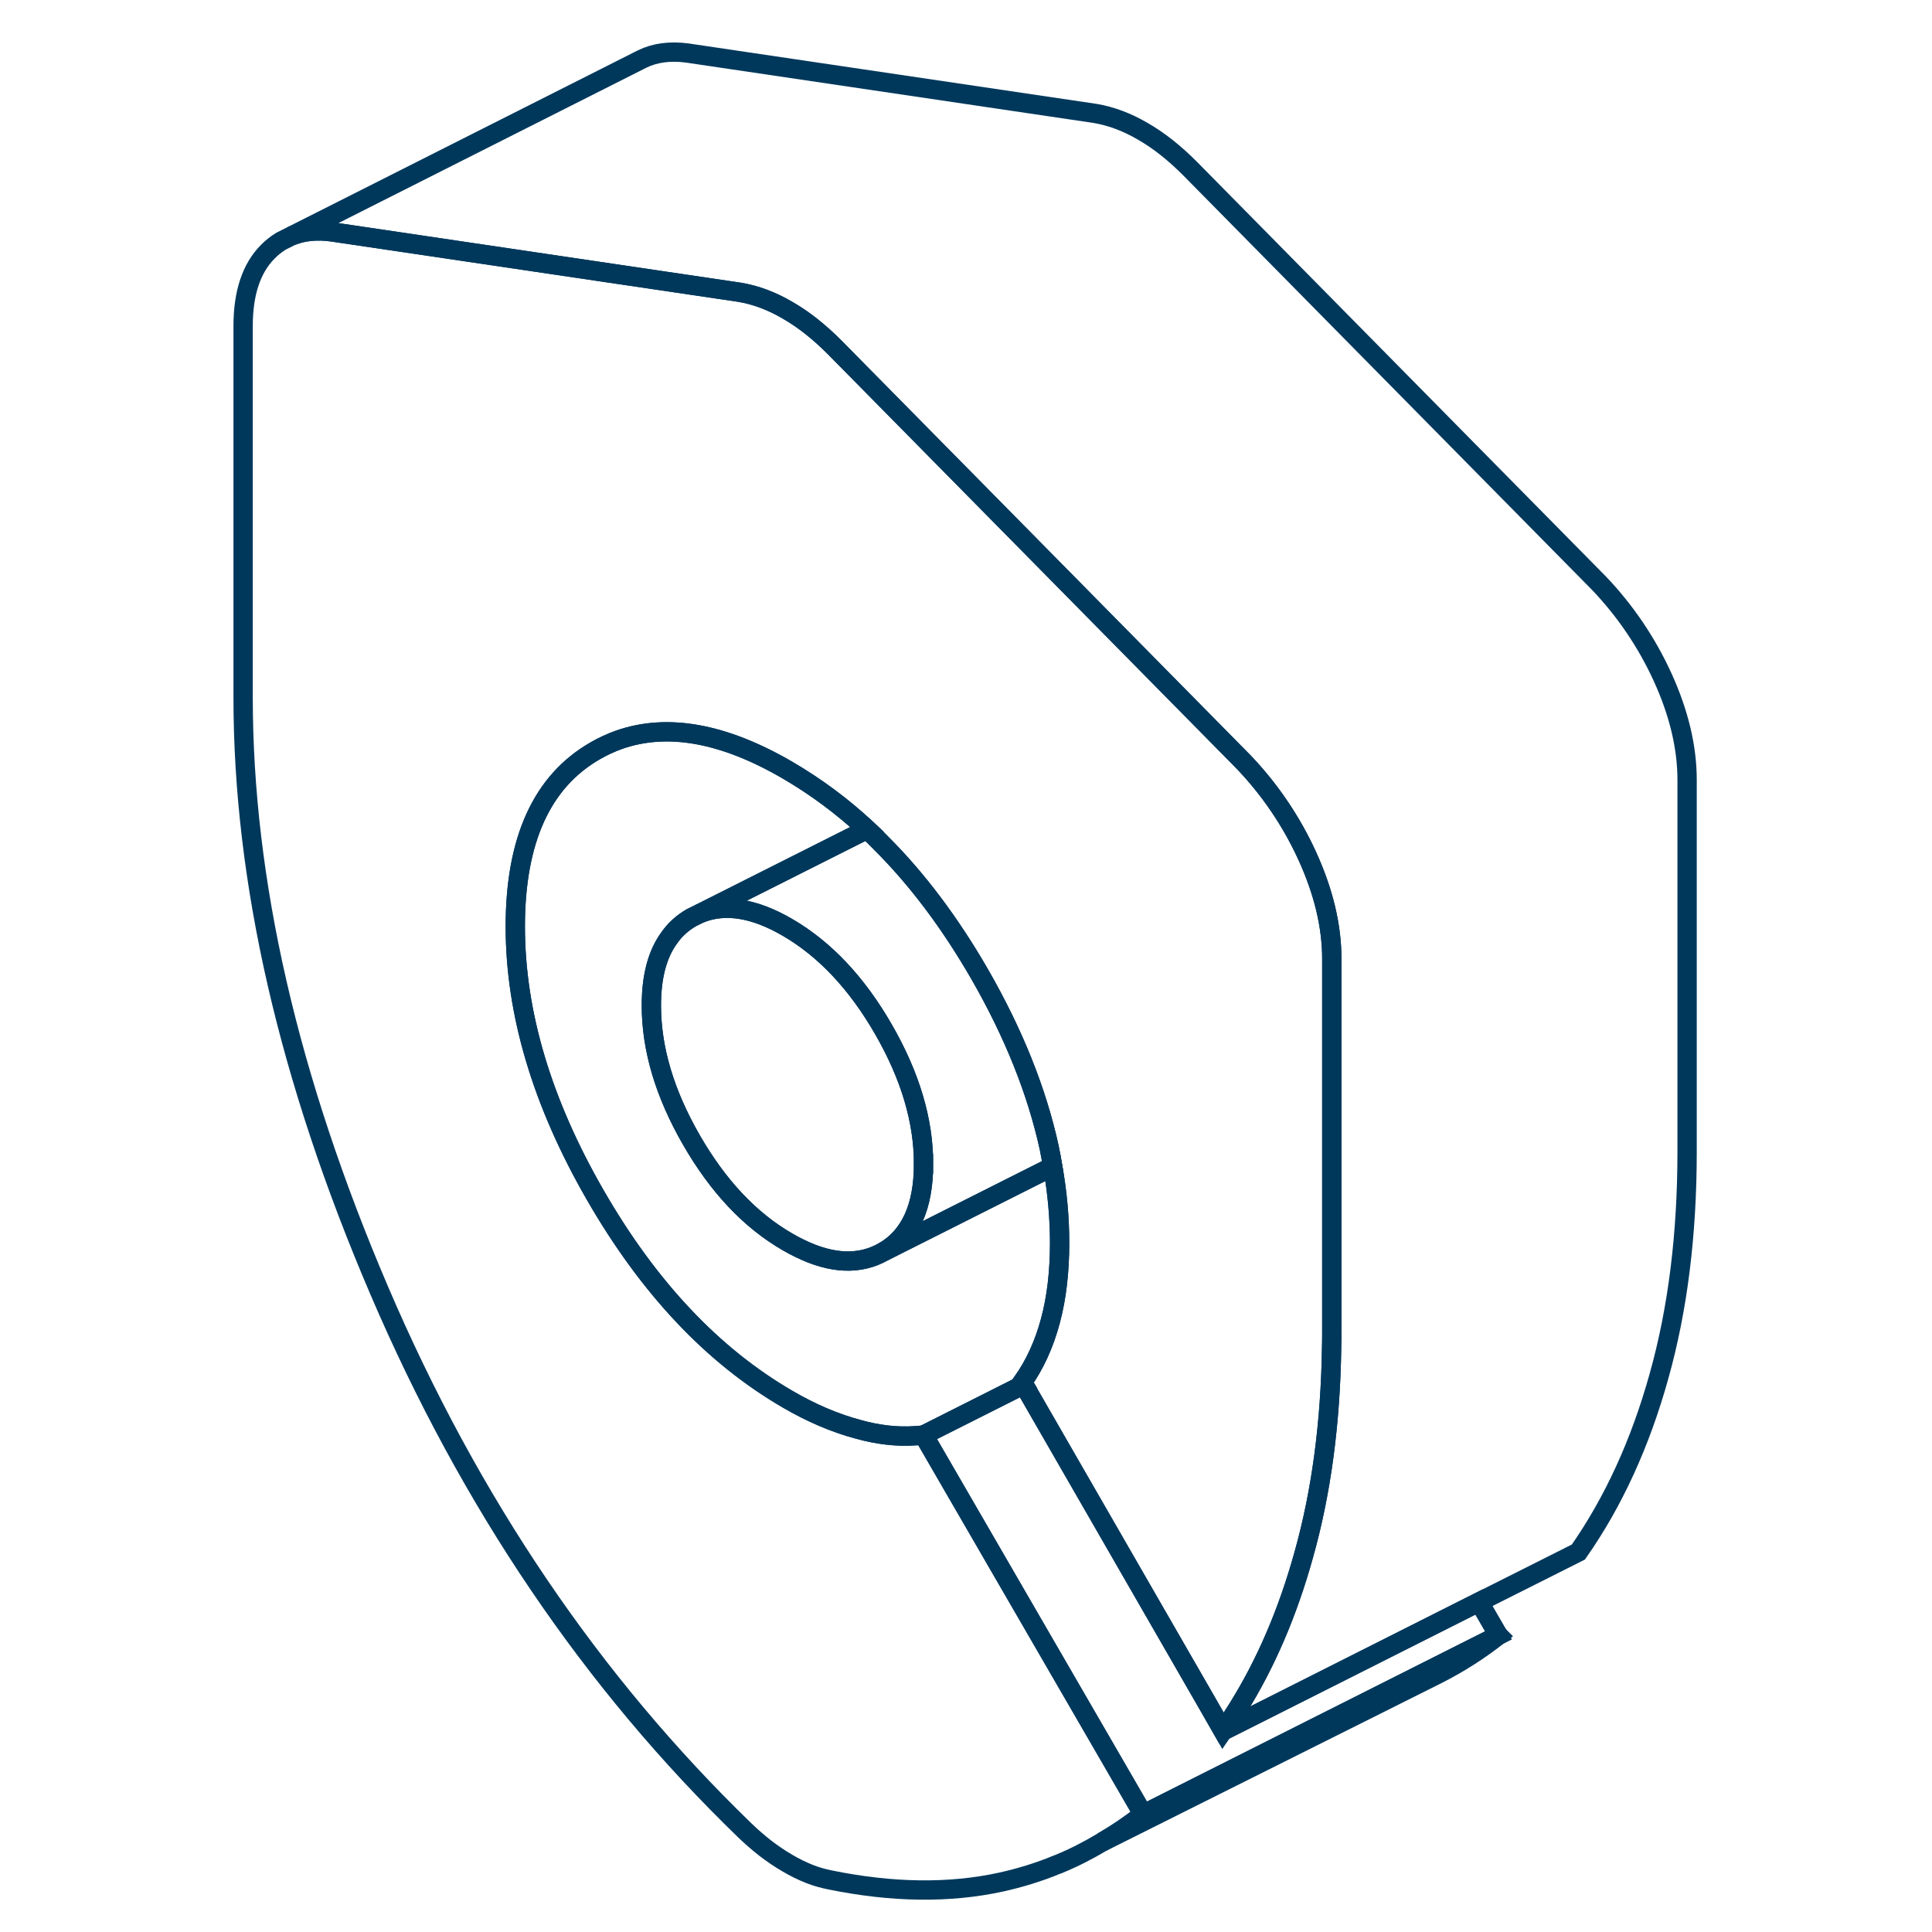
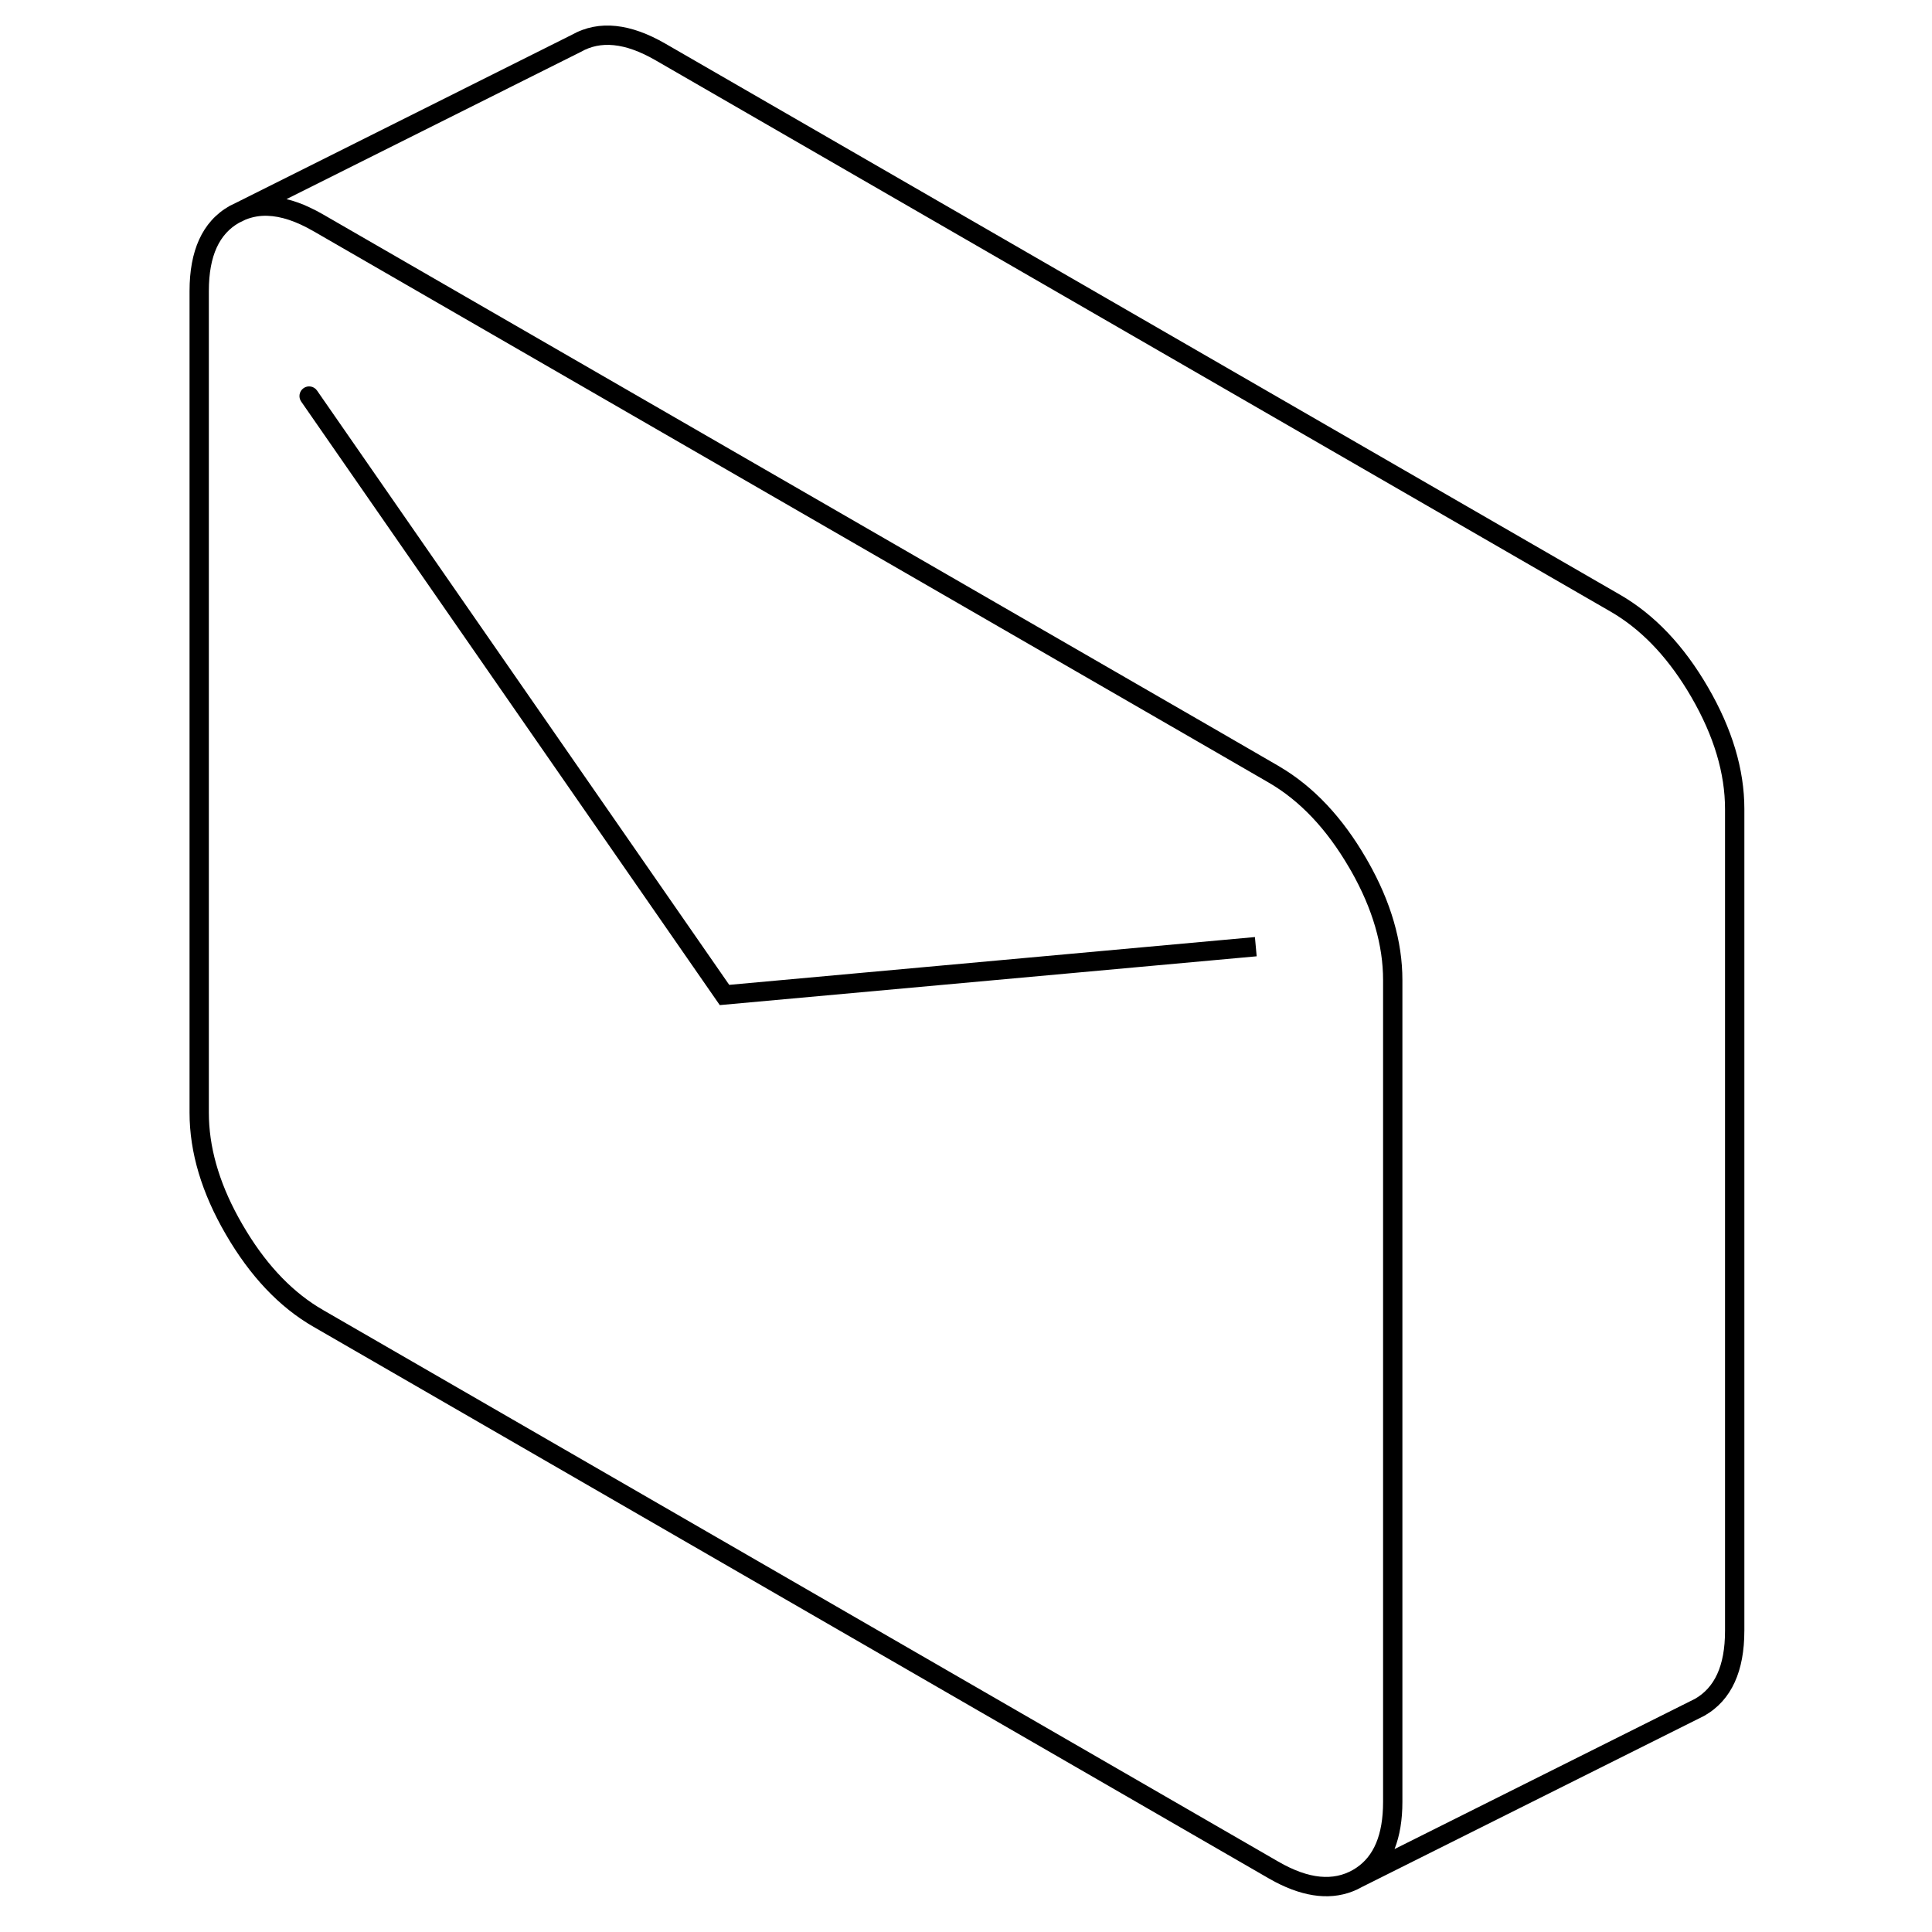
- <svg xmlns="http://www.w3.org/2000/svg" width="100" height="100" fill="none" viewBox="0 0 100 100">
-   <path stroke="#00385C" d="M54.368 68.37c-.321 1.204-.809 2.269-1.452 3.176l.073.12-5.186 2.612a7.052 7.052 0 0 1-.441.037c-.93.064-1.913-.047-2.943-.334-1.205-.324-2.428-.842-3.66-1.564-3.871-2.25-7.19-5.769-9.95-10.565-2.758-4.787-4.137-9.426-4.137-13.898 0-4.473 1.38-7.51 4.138-9.093a7.498 7.498 0 0 1 1.241-.574c2.492-.87 5.398-.352 8.708 1.574a23.012 23.012 0 0 1 4.12 3.065l-8.662 4.36-.432.214c-.46.268-.846.611-1.14 1.037-.626.852-.93 2.018-.93 3.51 0 2.24.69 4.555 2.07 6.953 1.379 2.398 3.034 4.157 4.974 5.278.22.13.432.24.644.342 1.664.815 3.108.861 4.33.167l8.755-4.408a22.35 22.35 0 0 1 .358 3.954c0 1.491-.156 2.843-.478 4.037Z" />
-   <path stroke="#00385C" d="M47.802 60.24c0 2.232-.69 3.75-2.069 4.547-1.223.694-2.666.648-4.33-.167a8.805 8.805 0 0 1-.645-.342c-1.94-1.12-3.595-2.88-4.974-5.278-1.38-2.398-2.07-4.713-2.07-6.954 0-1.49.304-2.657.93-3.51.294-.425.68-.768 1.14-1.036l.432-.213c1.287-.528 2.805-.297 4.542.713 1.94 1.13 3.596 2.889 4.975 5.287 1.38 2.398 2.07 4.713 2.07 6.953Z" />
-   <path stroke="#00385C" d="M68.933 49.63v19.23c0 .297 0 .584-.009.871-.055 3.926-.533 7.519-1.444 10.75-.827 2.982-1.967 5.64-3.43 7.973-.238.388-.487.768-.744 1.138l-.763-1.333-9.554-16.593-.074-.12c.644-.907 1.131-1.972 1.453-3.176.322-1.194.478-2.546.478-4.037 0-1.305-.12-2.62-.359-3.954-.055-.333-.12-.666-.184-.99-.643-2.926-1.839-5.908-3.595-8.963-1.526-2.648-3.227-4.917-5.103-6.787-.24-.241-.478-.482-.727-.713a23.008 23.008 0 0 0-4.12-3.065c-3.31-1.926-6.215-2.444-8.707-1.574a7.5 7.5 0 0 0-1.242.574c-2.758 1.583-4.138 4.611-4.138 9.093 0 4.481 1.38 9.11 4.138 13.898 2.759 4.796 6.078 8.315 9.95 10.565 1.232.722 2.455 1.24 3.66 1.564 1.03.287 2.013.398 2.942.334.147-.01.294-.019.441-.037l1.619 2.796 9.747 16.833a17.654 17.654 0 0 1-2.133 1.445c-.727.435-1.472.815-2.244 1.13l-.074.027c-.938.39-1.903.685-2.905.908-2.676.583-5.619.546-8.846-.112A6.244 6.244 0 0 1 41.908 97a8.145 8.145 0 0 1-1.15-.565c-.413-.24-.79-.5-1.14-.768a13.576 13.576 0 0 1-1.057-.917c-7.927-7.667-14.235-16.982-18.933-27.954-4.7-10.972-7.044-21.204-7.044-30.694V16.87c0-1.694.423-2.981 1.278-3.842a3.51 3.51 0 0 1 .69-.547l.552-.277c.606-.241 1.296-.306 2.06-.204l13.81 2.046 7.32 1.083c.819.14 1.646.445 2.465.926.827.473 1.646 1.12 2.464 1.945l10.52 10.666 10.62 10.769a17.657 17.657 0 0 1 3.301 4.87c.846 1.852 1.27 3.63 1.27 5.324Z" />
-   <path stroke="#00385C" d="M77.56 84.648a18.996 18.996 0 0 1-3.109 1.99l-.184.093-17.232 8.62a17.66 17.66 0 0 0 2.134-1.444l18.39-9.26Z" />
-   <path stroke="#00385C" d="m77.559 84.648-18.39 9.26-9.748-16.834-1.618-2.796 5.186-2.612 9.554 16.593.763 1.333 2.078-1.046 11.173-5.63 1.002 1.732ZM47.803 60.24c0-2.24-.69-4.555-2.07-6.953C44.356 50.889 42.7 49.129 40.76 48c-1.738-1.01-3.255-1.241-4.542-.713l8.662-4.361c.248.231.487.472.726.713 1.876 1.87 3.577 4.139 5.104 6.787 1.756 3.055 2.951 6.037 3.595 8.963.064.324.129.657.184.99l-8.754 4.408c1.38-.797 2.069-2.315 2.069-4.547Z" />
-   <path stroke="#00385C" d="M87.324 40.37v19.232c0 4.268-.478 8.148-1.453 11.62-.965 3.472-2.354 6.51-4.174 9.111l-5.14 2.584-11.173 5.63-2.078 1.045c.257-.37.506-.75.745-1.138 1.462-2.334 2.602-4.991 3.43-7.973.91-3.231 1.388-6.824 1.443-10.75.01-.287.01-.574.01-.87V49.629c0-1.694-.424-3.472-1.27-5.324a17.657 17.657 0 0 0-3.3-4.87L53.742 28.666 43.223 18c-.818-.824-1.637-1.472-2.464-1.945-.819-.481-1.646-.787-2.465-.925l-7.32-1.084L17.165 12c-.764-.102-1.454-.037-2.06.204L33.07 3.139l.166-.084c.662-.324 1.434-.426 2.317-.314l21.131 3.13c.819.138 1.646.444 2.465.925.827.472 1.645 1.12 2.464 1.945l21.14 21.435a17.656 17.656 0 0 1 3.301 4.87c.846 1.852 1.27 3.63 1.27 5.324ZM54.717 96.51l-.027.018" />
+ <svg xmlns="http://www.w3.org/2000/svg" width="100" height="100" fill="currentColor" viewBox="0 0 100 100">
+   <path d="M89.287 41.876c0-1.84-.569-3.773-1.747-5.802-1.105-1.904-2.4-3.306-3.882-4.24l-.299-.18L33.936 3.123c-1.617-.935-2.869-1.009-3.867-.44l-.011.006-15.229 7.617a6.17 6.17 0 0 1 1.18.422c.24.111.484.237.728.379l45.708 26.38h.001l3.715 2.15.082.05c1.755 1.036 3.238 2.62 4.465 4.734.025.04.044.077.056.098l.018.033.005.01.001.001.01.016.01.015c1.184 2.086 1.78 4.136 1.78 6.132v42.54c0 .925-.132 1.745-.407 2.442l15.552-7.777c.992-.569 1.554-1.672 1.554-3.515v-42.54Zm-51.543 9.1 27.21-2.474L65 49l.045.498-27.79 2.526-21.666-31.24L16 20.5l.41-.285 21.334 30.76Zm-22.03-30.887a.5.5 0 0 1 .696.126l-.821.57a.5.5 0 0 1 .126-.696Zm74.573 64.327c0 2.045-.64 3.577-2.067 4.39l-.012.007-17.686 8.843-.27.14c-1.27.598-2.71.42-4.257-.392l-.333-.184-49.425-28.539c-1.791-1.027-3.3-2.64-4.545-4.784-1.246-2.139-1.881-4.242-1.881-6.304v-42.53c0-2.055.638-3.587 2.066-4.4l.014-.008.014-.007.375-.184L29.6 1.8c1.421-.796 3.064-.567 4.836.457l49.424 28.53c1.79 1.036 3.3 2.638 4.546 4.785 1.247 2.147 1.882 4.25 1.882 6.303v42.54ZM10.81 57.593c0 1.734.5 3.54 1.533 5.423l.214.378c1.105 1.905 2.4 3.315 3.88 4.241l.3.179v.001l49.425 28.54c1.613.933 2.865 1 3.864.432l.182-.114c.883-.595 1.38-1.675 1.38-3.408v-42.54c0-1.79-.535-3.67-1.651-5.638a2.119 2.119 0 0 1-.055-.093l-.018-.033-.005-.008v-.002l-.002-.001-.008-.013-.008-.014c-1.179-2.03-2.573-3.49-4.18-4.42l-3.718-2.15-45.706-26.38h-.003c-.906-.528-1.698-.781-2.392-.803a2.743 2.743 0 0 0-1.137.2l-.34.166c-.992.568-1.555 1.673-1.555 3.526v42.531Z" />
</svg>
